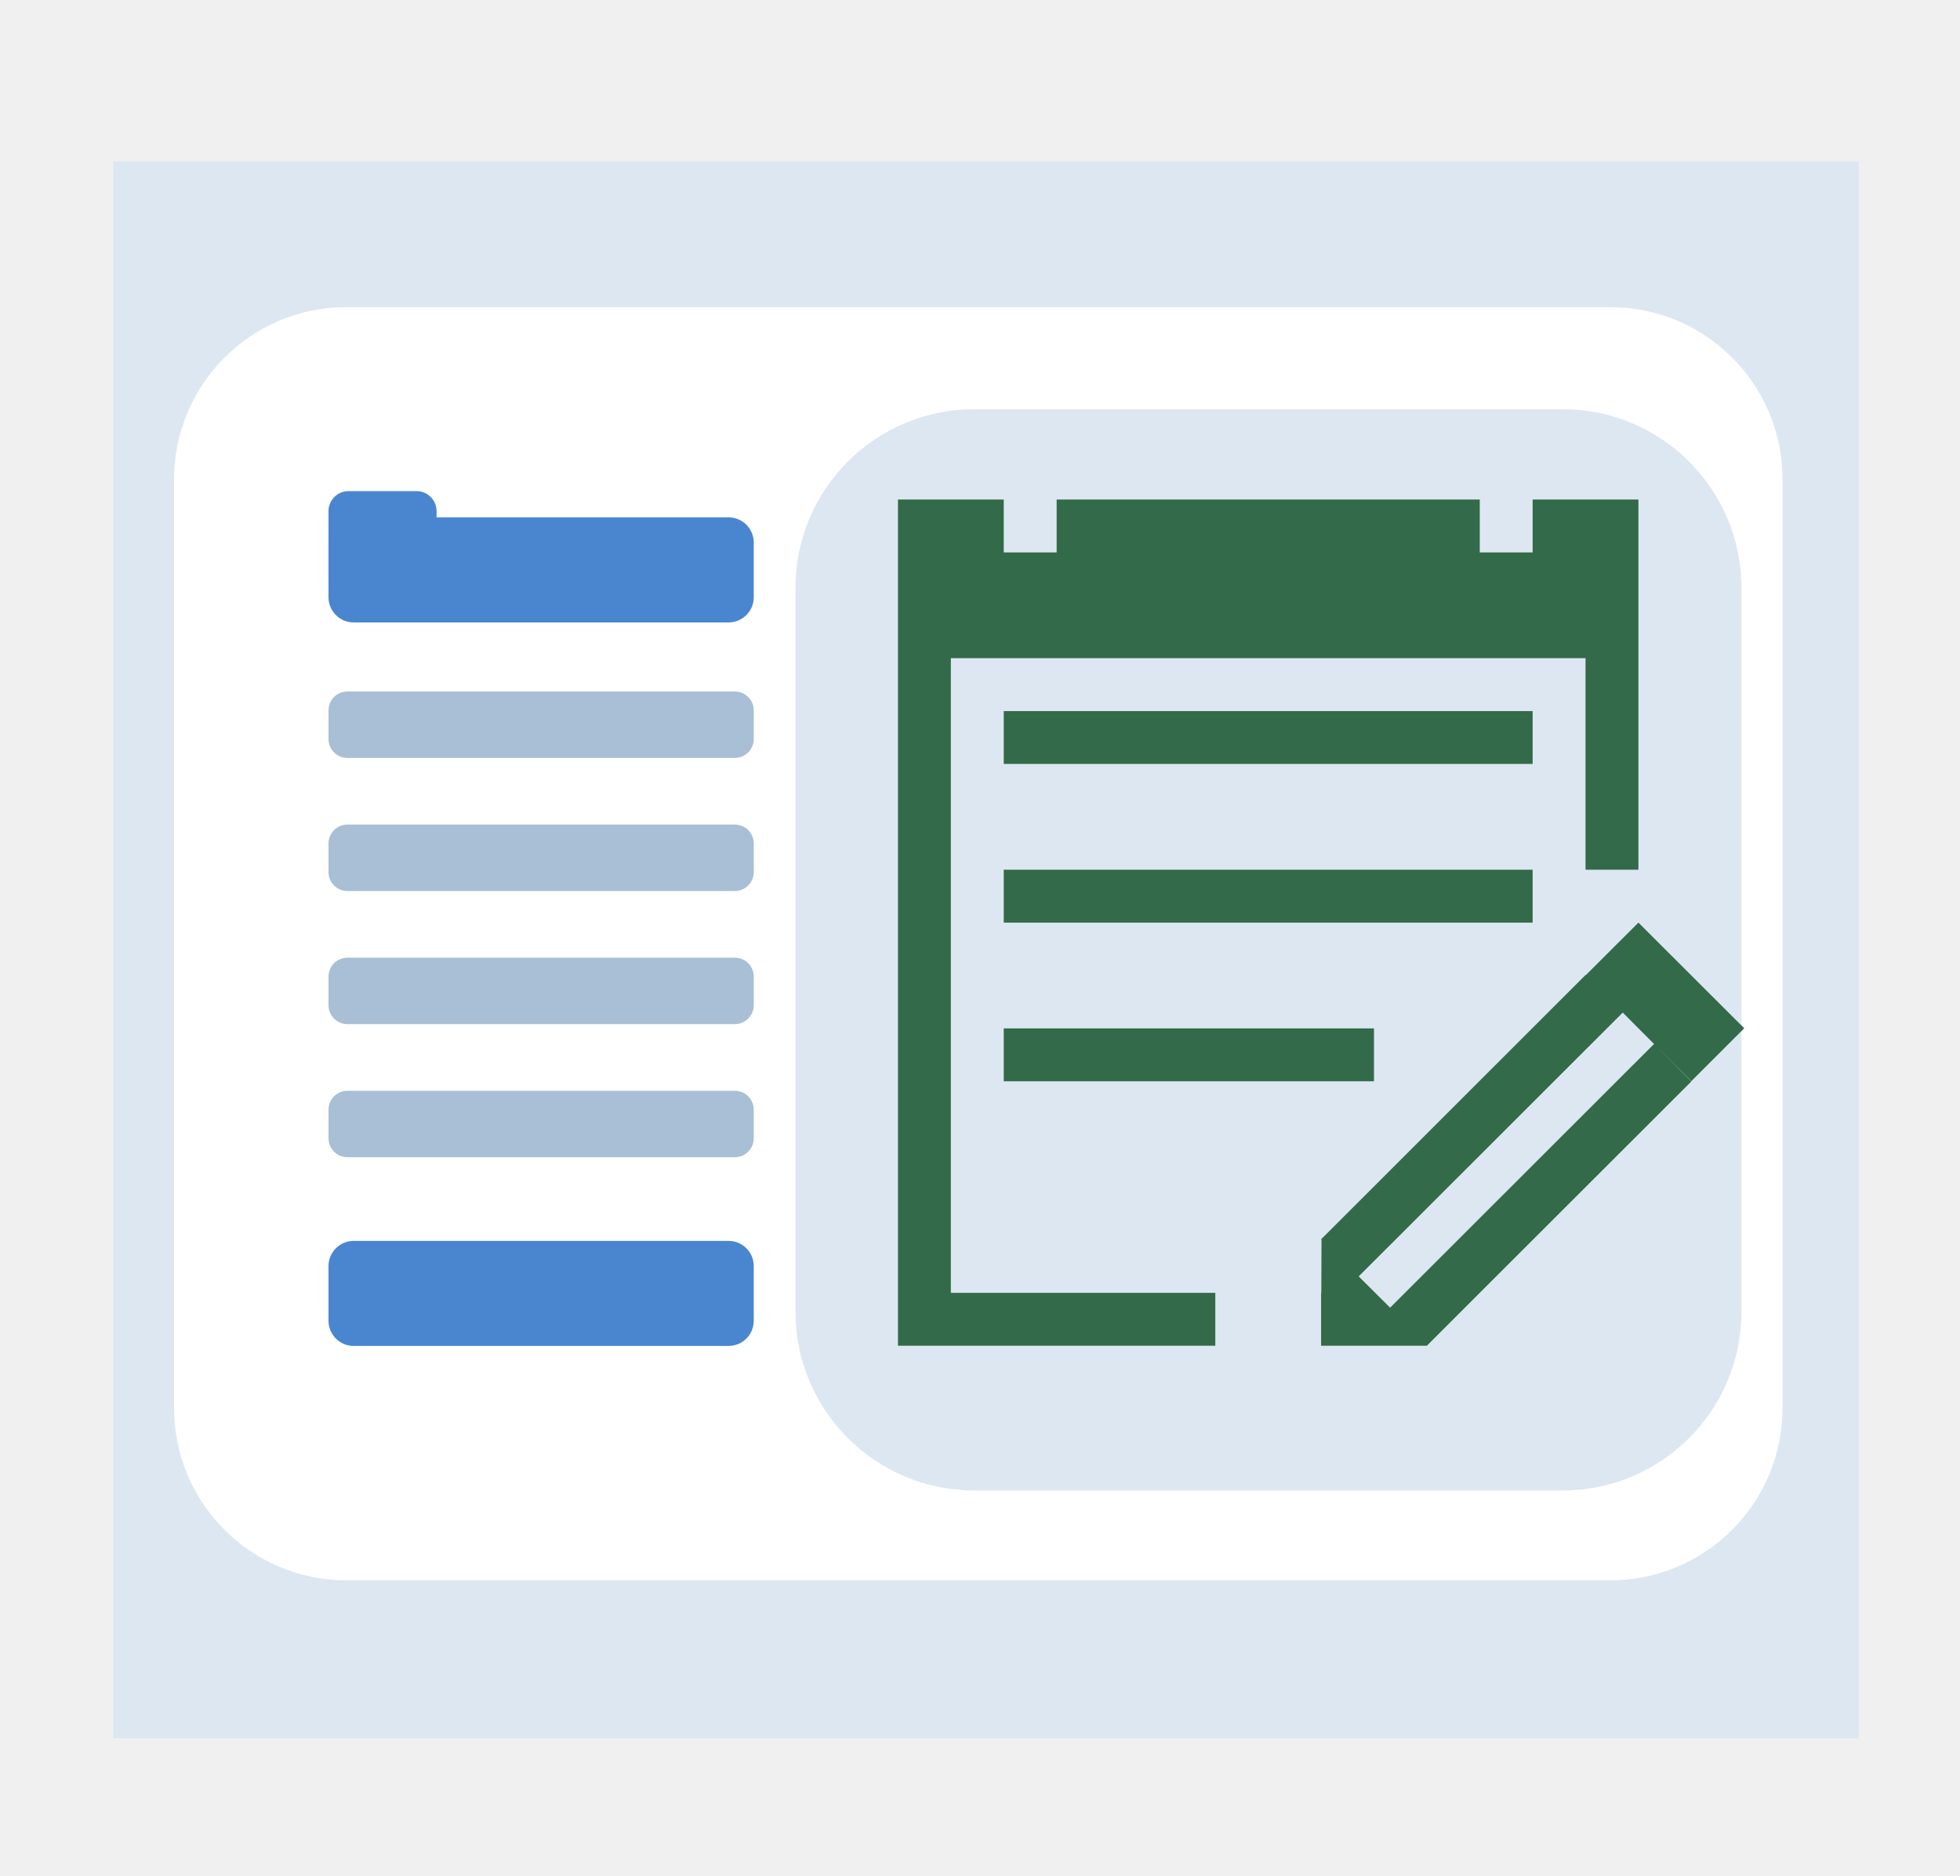
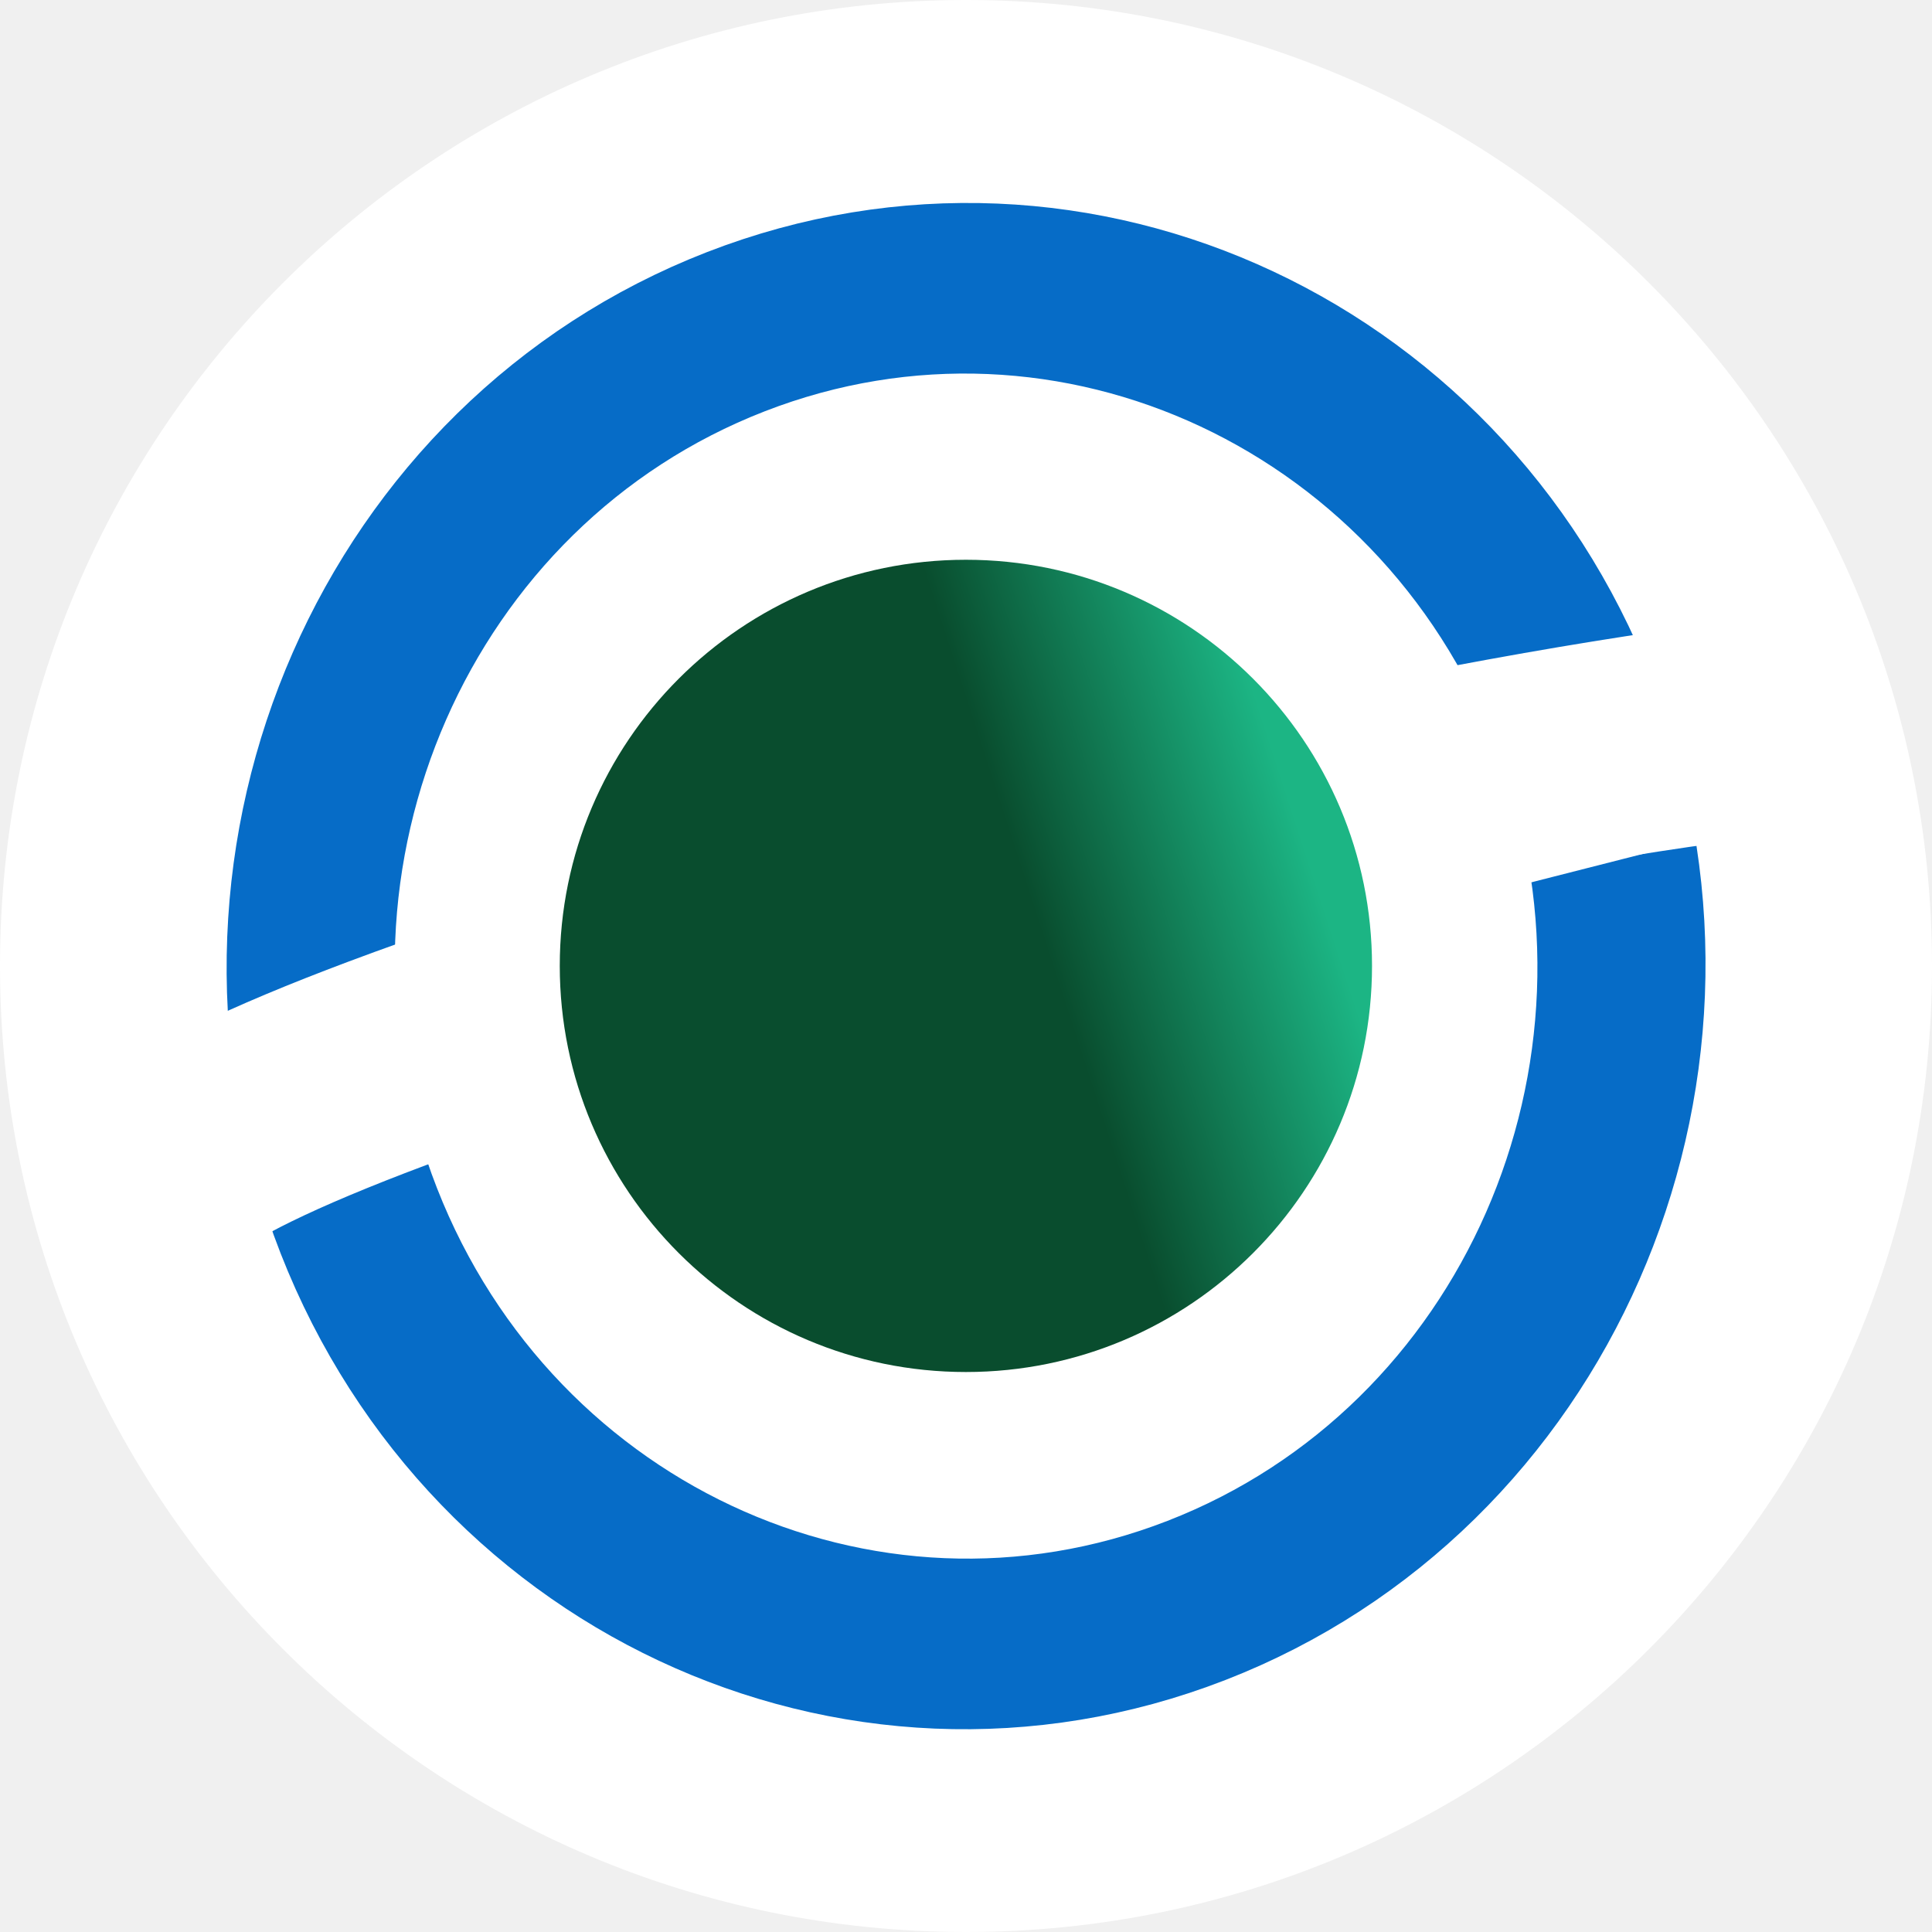
- <svg xmlns="http://www.w3.org/2000/svg" viewBox="0 0 195.85 187.43" width="195.85" height="187.43" version="1.1" id="svg118" xml:space="preserve">
-   <defs id="defs118">
-     <style type="text/css" id="current-color-scheme">
-       .ColorScheme-Text {
-         color:#232629;
-       }
-       </style>
-     <style type="text/css" id="current-color-scheme-3">.ColorScheme-Text {
-         color:#232629;
-       }</style>
-     <style type="text/css" id="current-color-scheme-6">
-       .ColorScheme-Text {
-         color:#232629;
-       }
-       .ColorScheme-Accent {
-         color:#3daee9;
-       }
-       </style>
+ <svg xmlns="http://www.w3.org/2000/svg" xmlns:xlink="http://www.w3.org/1999/xlink" viewBox="0 0 64 64" width="64" height="64" version="1.1" id="svg10">
+   <defs id="defs2">
+     <linearGradient id="linearGradient3">
+       <stop style="stop-color:#ffffff;stop-opacity:1;" offset="0" id="stop4" />
+       <stop style="stop-color:#ffffff;stop-opacity:0;" offset="1" id="stop5" />
+     </linearGradient>
+     <linearGradient id="g8bgrad" gradientUnits="userSpaceOnUse" gradientTransform="matrix(1.858996,0,0,1.858996,-169.8654,-115.8367)" x1="136.868" y1="147.508" x2="138.148" y2="147.092">
+       <stop offset="0" style="stop-color:#094d2e;stop-opacity:1;" id="stop1" />
+       <stop offset="0.612" style="stop-color:#094d2e;stop-opacity:1;" id="stop3" />
+       <stop offset="0.961" style="stop-color:#1cb584;stop-opacity:1;" id="stop2" />
+     </linearGradient>
+     <clipPath clipPathUnits="userSpaceOnUse" id="g8bclip">
+       <rect width="4.802" height="4.802" x="114.865" y="148.173" transform="rotate(3.550706)" id="rect2" />
+     </clipPath>
+     <linearGradient xlink:href="#linearGradient3" id="linearGradient5" x1="175.739" y1="-26.722" x2="180.538" y2="-26.722" gradientUnits="userSpaceOnUse" />
  </defs>
-   <rect style="font-variation-settings:'wght' 500;fill:#dde7f1;fill-opacity:1;stroke:none" id="rect118" width="174.419" height="157.58" x="11.317" y="16.128" />
-   <rect x="32.825" y="35.09" width="30.8" height="107.097" fill="#e9eff5" id="rect12-9" style="stroke-width:0.841" />
-   <rect x="17.393" y="30.692" width="160.725" height="127.225" rx="17.21" fill="#ffffff" id="rect28" style="stroke-width:1.138" />
-   <rect x="32.825" y="49.078" width="10.8" height="10.8" rx="2" fill="#4a86d0" id="rect18-4" />
-   <rect x="32.825" y="51.7" width="42.493" height="10.5" rx="2.518" fill="#4a86d0" id="rect30" style="stroke-width:0.793" />
-   <rect x="32.825" y="124" width="42.493" height="10.5" rx="2.518" fill="#4a86d0" id="rect30-2" style="stroke-width:0.793" />
-   <rect x="32.825" y="69.1" width="42.493" height="6.639" rx="1.891" fill="#e4ebf2" id="rect31" style="fill:#a8bfd5;fill-opacity:1;stroke-width:0.719" />
-   <rect x="32.825" y="82.4" width="42.493" height="6.639" rx="1.891" fill="#e4ebf2" id="rect31-6" style="fill:#a8bfd5;fill-opacity:1;stroke-width:0.719" />
-   <rect x="32.825" y="95.7" width="42.493" height="6.639" rx="1.891" fill="#e4ebf2" id="rect31-5" style="fill:#a8bfd5;fill-opacity:1;stroke-width:0.719" />
-   <rect x="32.825" y="109" width="42.493" height="6.639" rx="1.891" fill="#e4ebf2" id="rect31-56" style="fill:#a8bfd5;fill-opacity:1;stroke-width:0.719" />
-   <rect x="79.483" y="40.891" width="94.529" height="108.053" rx="17.87" fill="#dde7f1" id="rect34" style="stroke-width:1.942" />
-   <style id="style1" />
-   <path style="fill:#336a49;fill-opacity:1;stroke:none;stroke-width:5.285" d="m 89.728,49.917 v 15.855 68.704 h 5.285 26.424 v -5.285 H 95.013 V 65.771 h 63.419 v 21.14 h 5.285 V 65.771 60.486 49.917 h -10.57 v 5.285 h -5.285 v -5.285 h -42.279 v 5.285 h -5.285 v -5.285 z m 10.57,21.14 v 5.285 h 52.849 v -5.285 z m 0,15.855 v 5.285 h 52.849 v -5.285 z m 63.419,5.285 -5.264,5.254 -0.021,-0.021 -26.424,26.414 0.042,0.041 -0.021,5.306 h -0.021 v 5.233 0.053 h 10.57 l 0.032,-0.032 0.021,-0.021 c 0.021,-1.2e-4 0.032,0.01 0.053,0.01 l -0.032,-0.032 5.211,-5.212 21.14,-21.119 -3.726,-3.747 -26.373,26.352 -3.138,-3.128 26.383,-26.362 3.128,3.138 3.726,3.716 5.285,-5.285 z m -63.419,10.57 v 5.285 h 36.994 v -5.285 z" class="ColorScheme-Text" id="path1" />
+   <rect width="64" height="64" rx="32" ry="32" fill="#ffffff" id="rect3" />
+   <g transform="matrix(10.48596,0,0,10.48596,6.82237,6.72536)" id="g9">
+     <g transform="translate(-83.30725,-155.352)" id="g8">
+       <ellipse style="fill:url(#linearGradient5);stroke:#066cc7;stroke-width:0.535;stroke-miterlimit:4;stroke-opacity:1;fill-opacity:1;stroke-dasharray:none" cx="178.139" cy="-26.722" transform="matrix(0.3413128,0.9399498,-0.9320952,0.3622135,0,0)" rx="2.132" ry="2.079" id="ellipse6" />
+       <g transform="translate(-1.0100681e-6,-0.6240772)" id="g7">
+         <path style="fill:#ffffff;stroke:#ffffff;stroke-width:0.688" transform="rotate(-3.550706,100.8749,512.6853)" d="m 105.27,158.772 c -0.398,-0.046 -0.19,-0.22 0.566,-0.451 0.824,-0.252 2.16,-0.53 3.355,-0.687 1.292,-0.169 2.024,-0.146 1.754,0.062" clip-path="url(#g8bclip)" id="path7" />
+       </g>
+       <circle style="fill:url(#g8bgrad);stroke-width:0.97" cx="85.708" cy="157.762" id="circle7" r="1.283" />
+     </g>
+   </g>
</svg>
